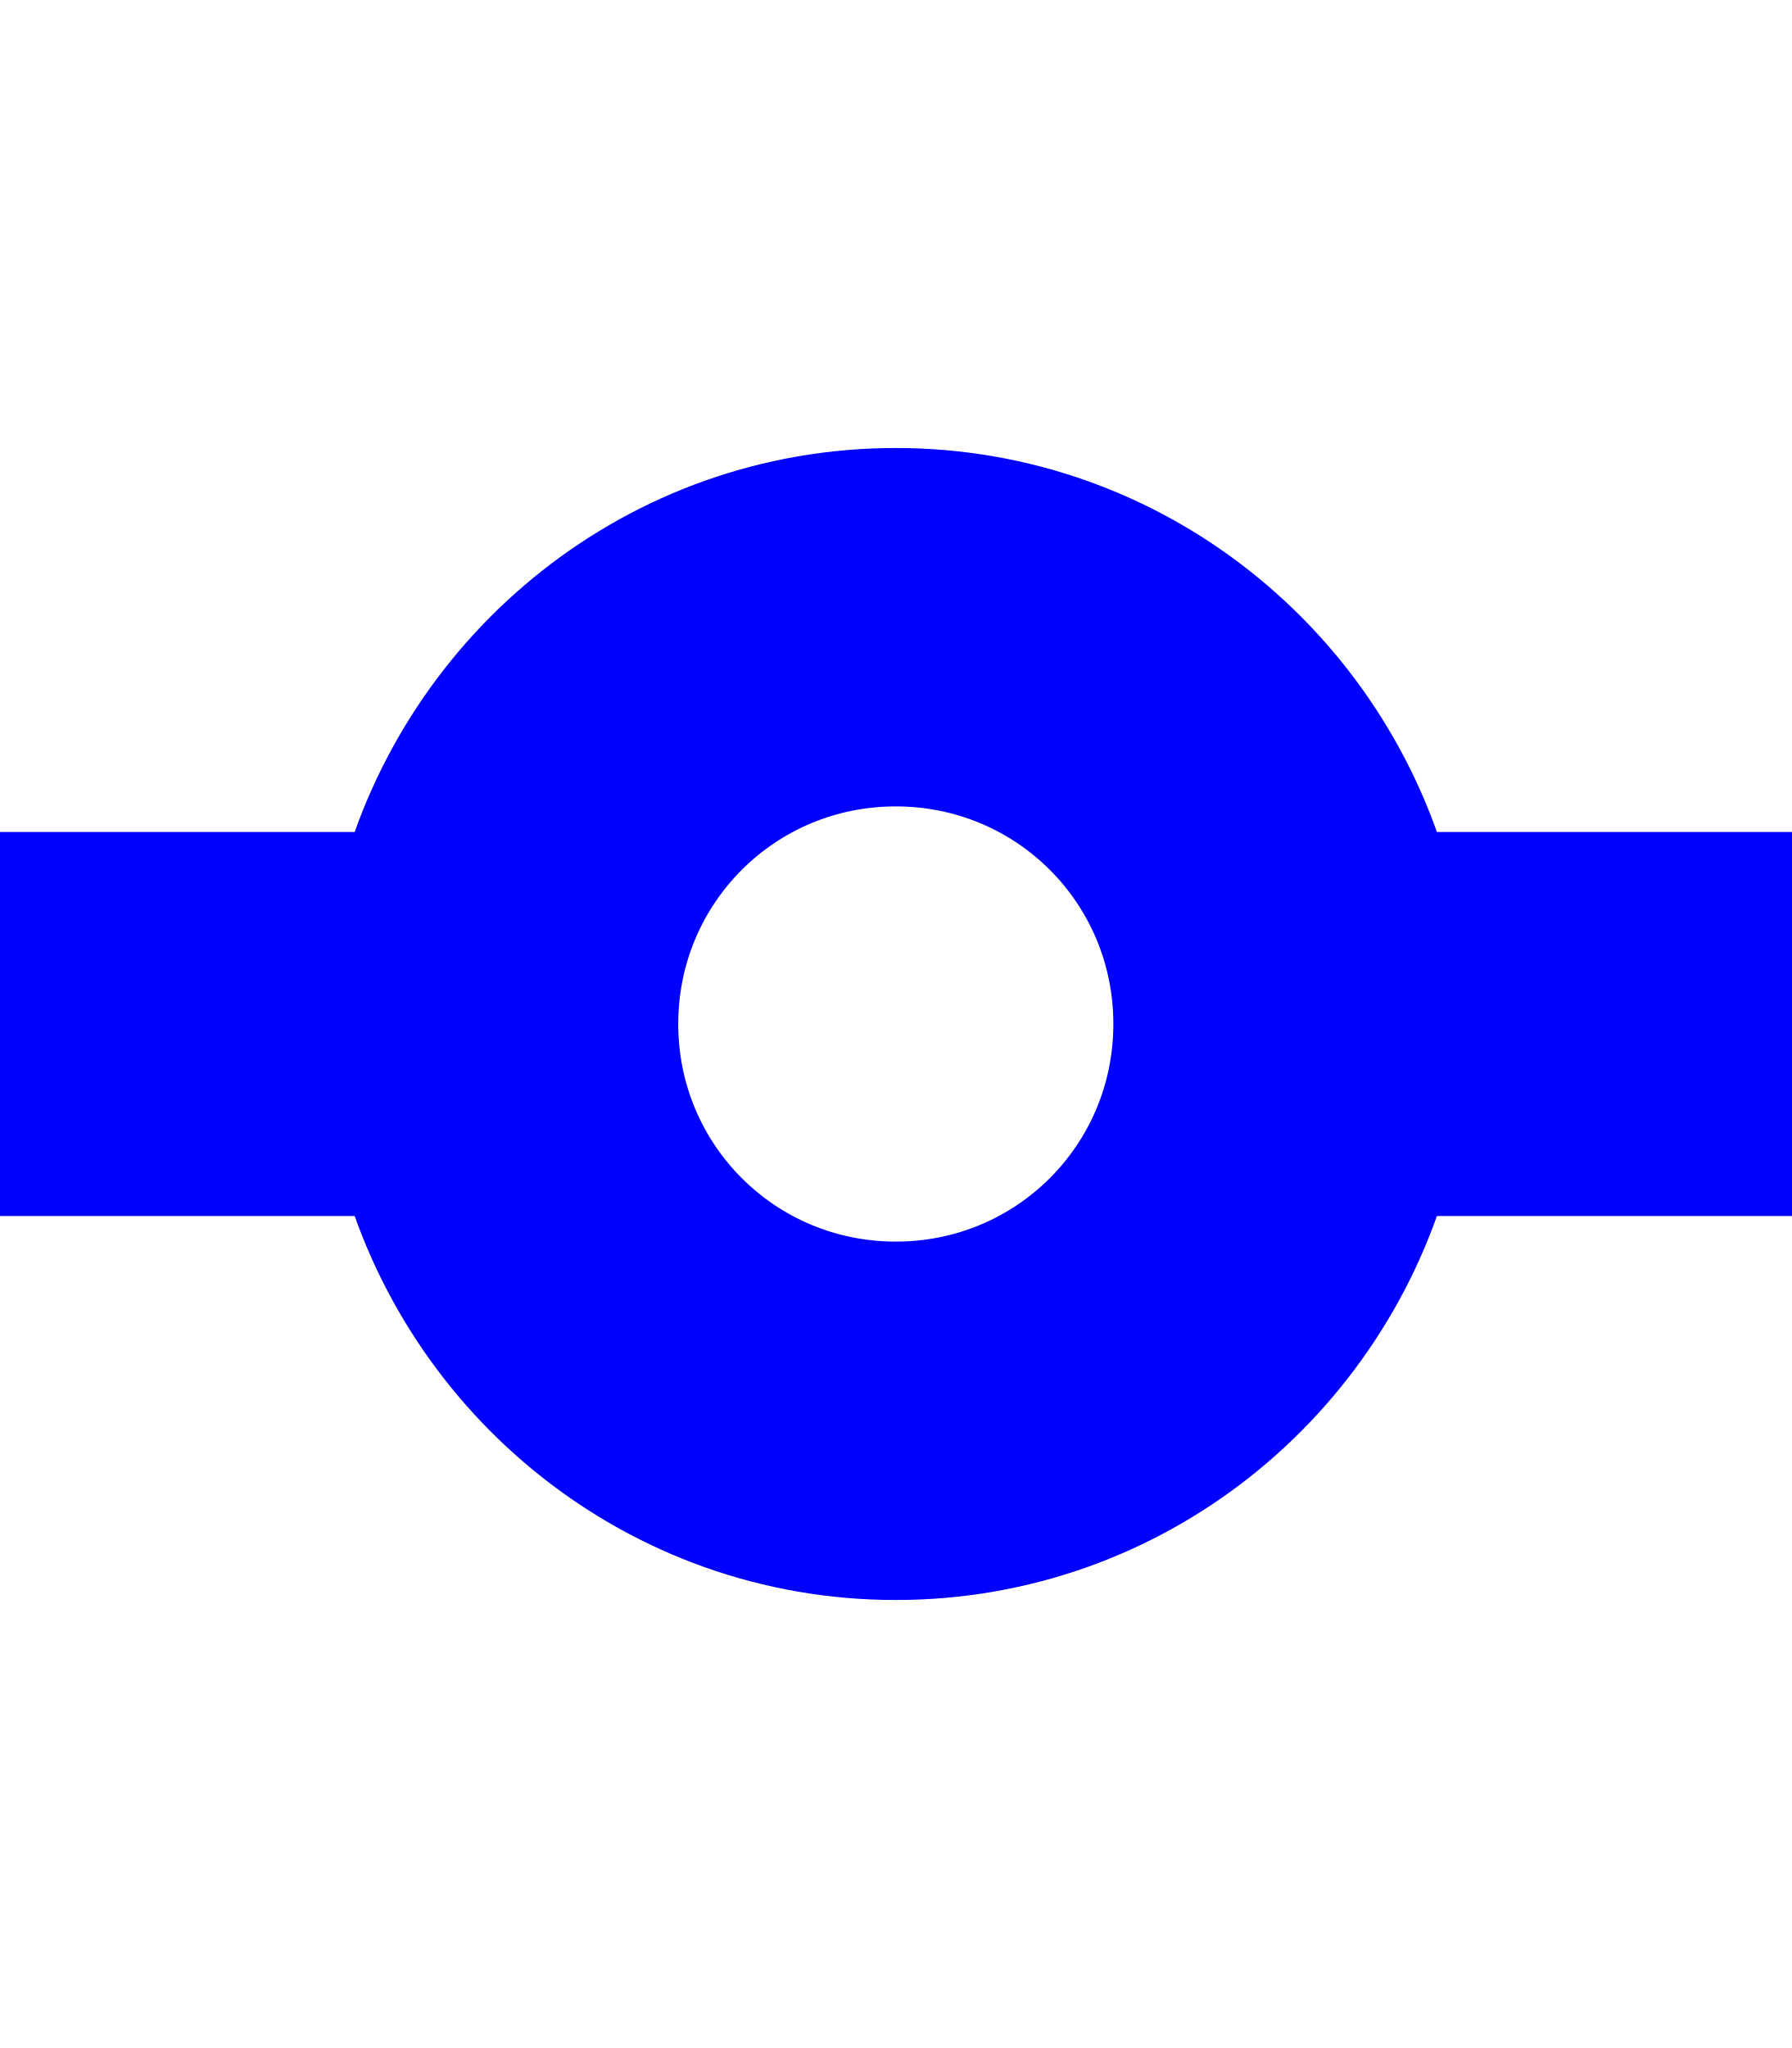
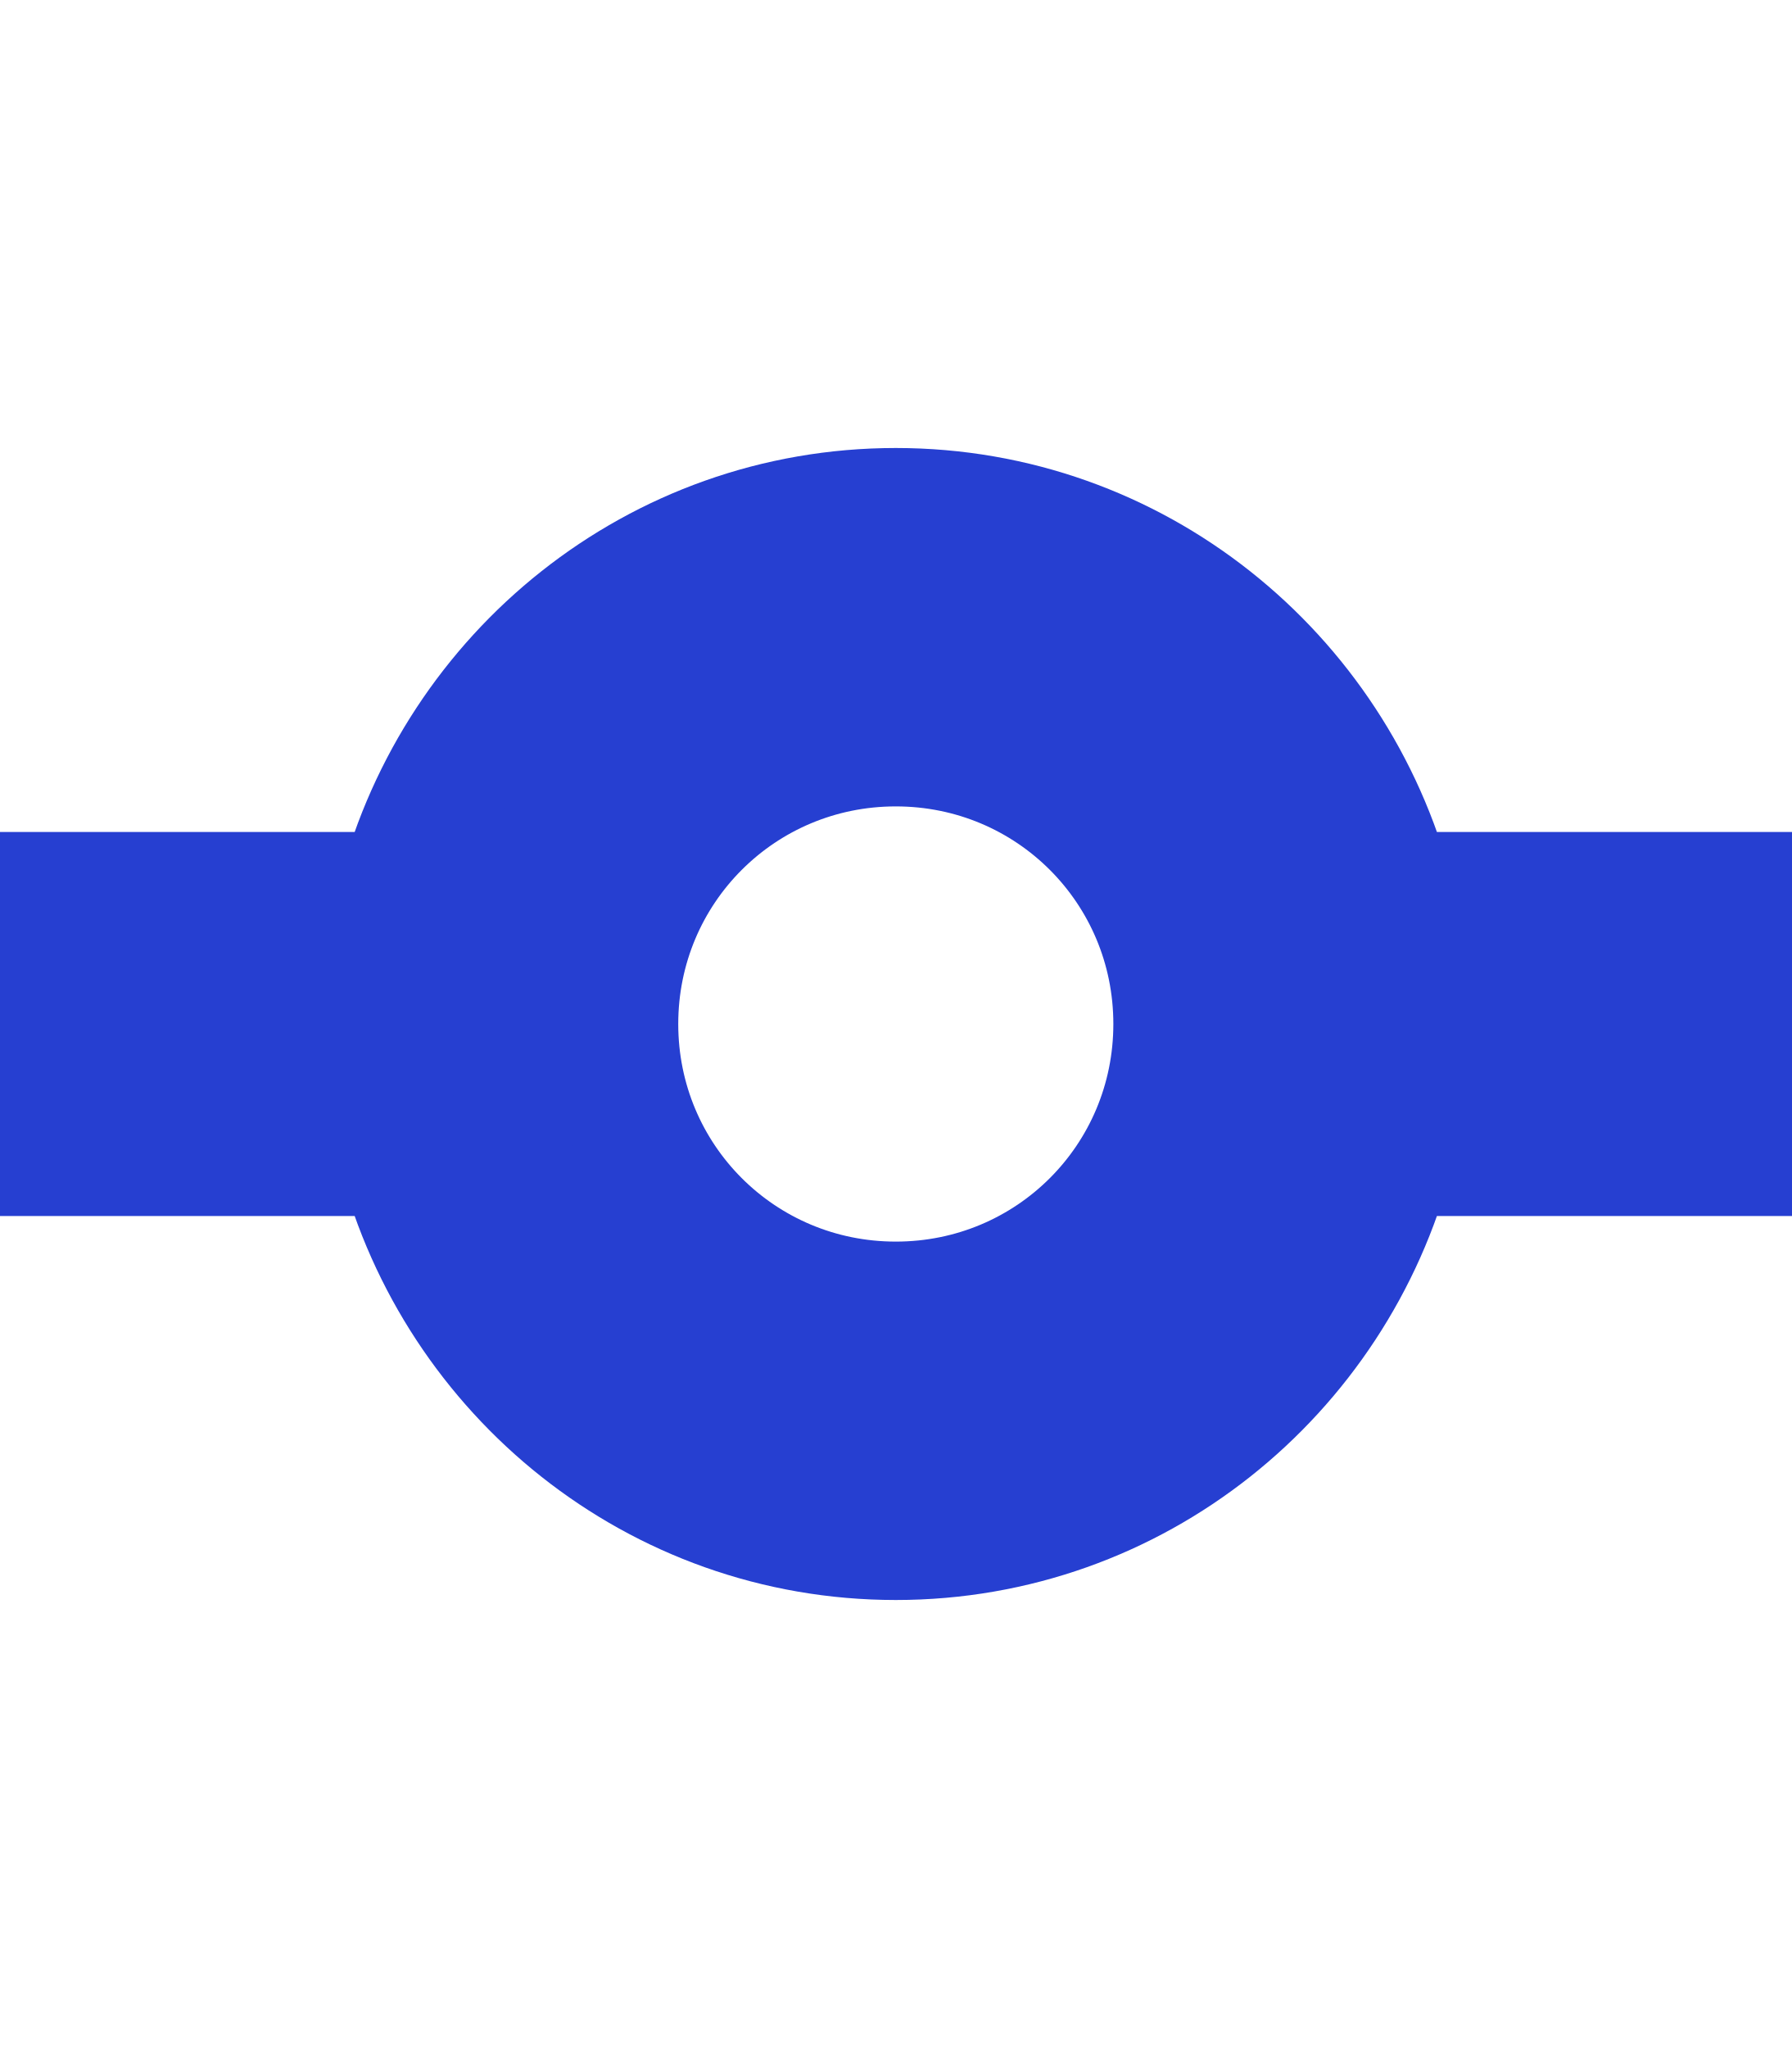
<svg xmlns="http://www.w3.org/2000/svg" width="14" height="16" viewBox="0 0 14 16">
-   <path stroke="blue" fill="blue" fill-rule="evenodd" d="M10.86 7c-.45-1.72-2-3-3.86-3-1.86 0-3.41 1.28-3.86 3H0v2h3.14c.45 1.72 2 3 3.86 3 1.86 0 3.41-1.28 3.86-3H14V7h-3.14zM7 10.2c-1.22 0-2.2-.98-2.2-2.2 0-1.22.98-2.2 2.2-2.2 1.22 0 2.2.98 2.2 2.2 0 1.22-.98 2.2-2.2 2.2z" />
+   <path stroke="#263fd1" fill="#263fd1" fill-rule="evenodd" d="M10.86 7c-.45-1.72-2-3-3.86-3-1.86 0-3.41 1.28-3.86 3H0v2h3.14c.45 1.72 2 3 3.86 3 1.86 0 3.41-1.28 3.86-3H14V7h-3.14zM7 10.2c-1.22 0-2.2-.98-2.2-2.2 0-1.22.98-2.2 2.2-2.2 1.22 0 2.2.98 2.2 2.2 0 1.22-.98 2.2-2.2 2.2z" />
</svg>
